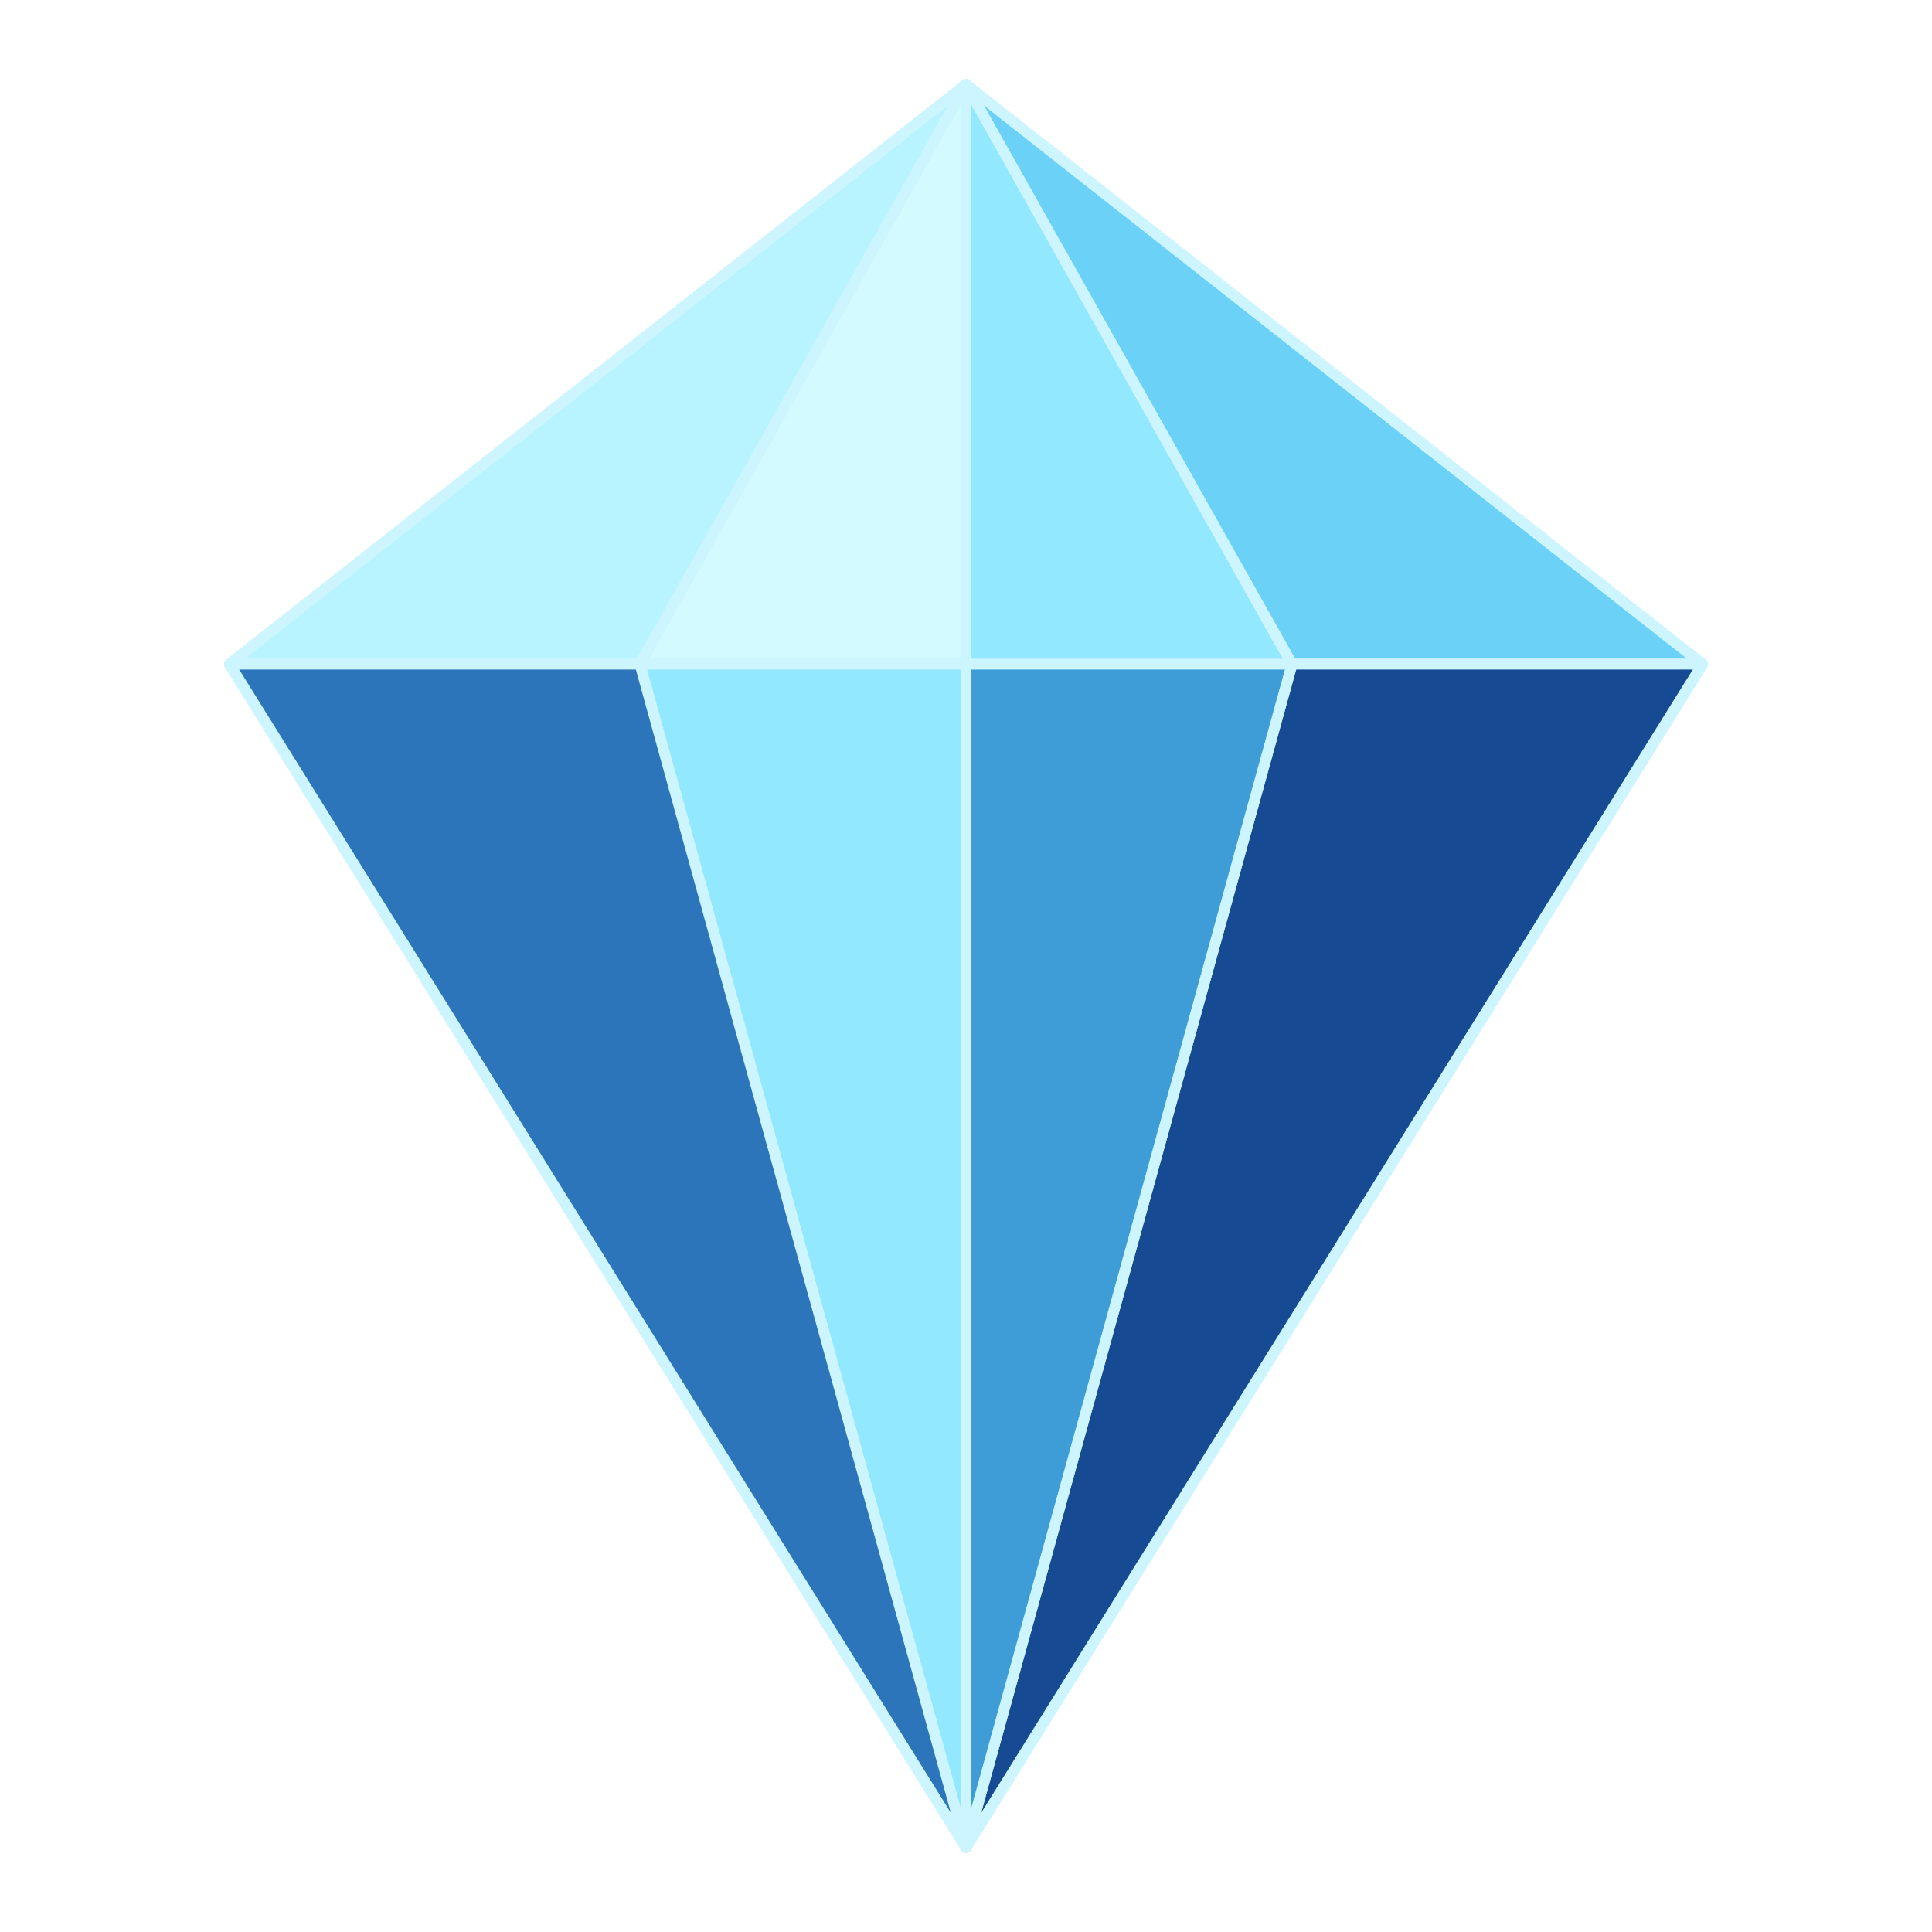
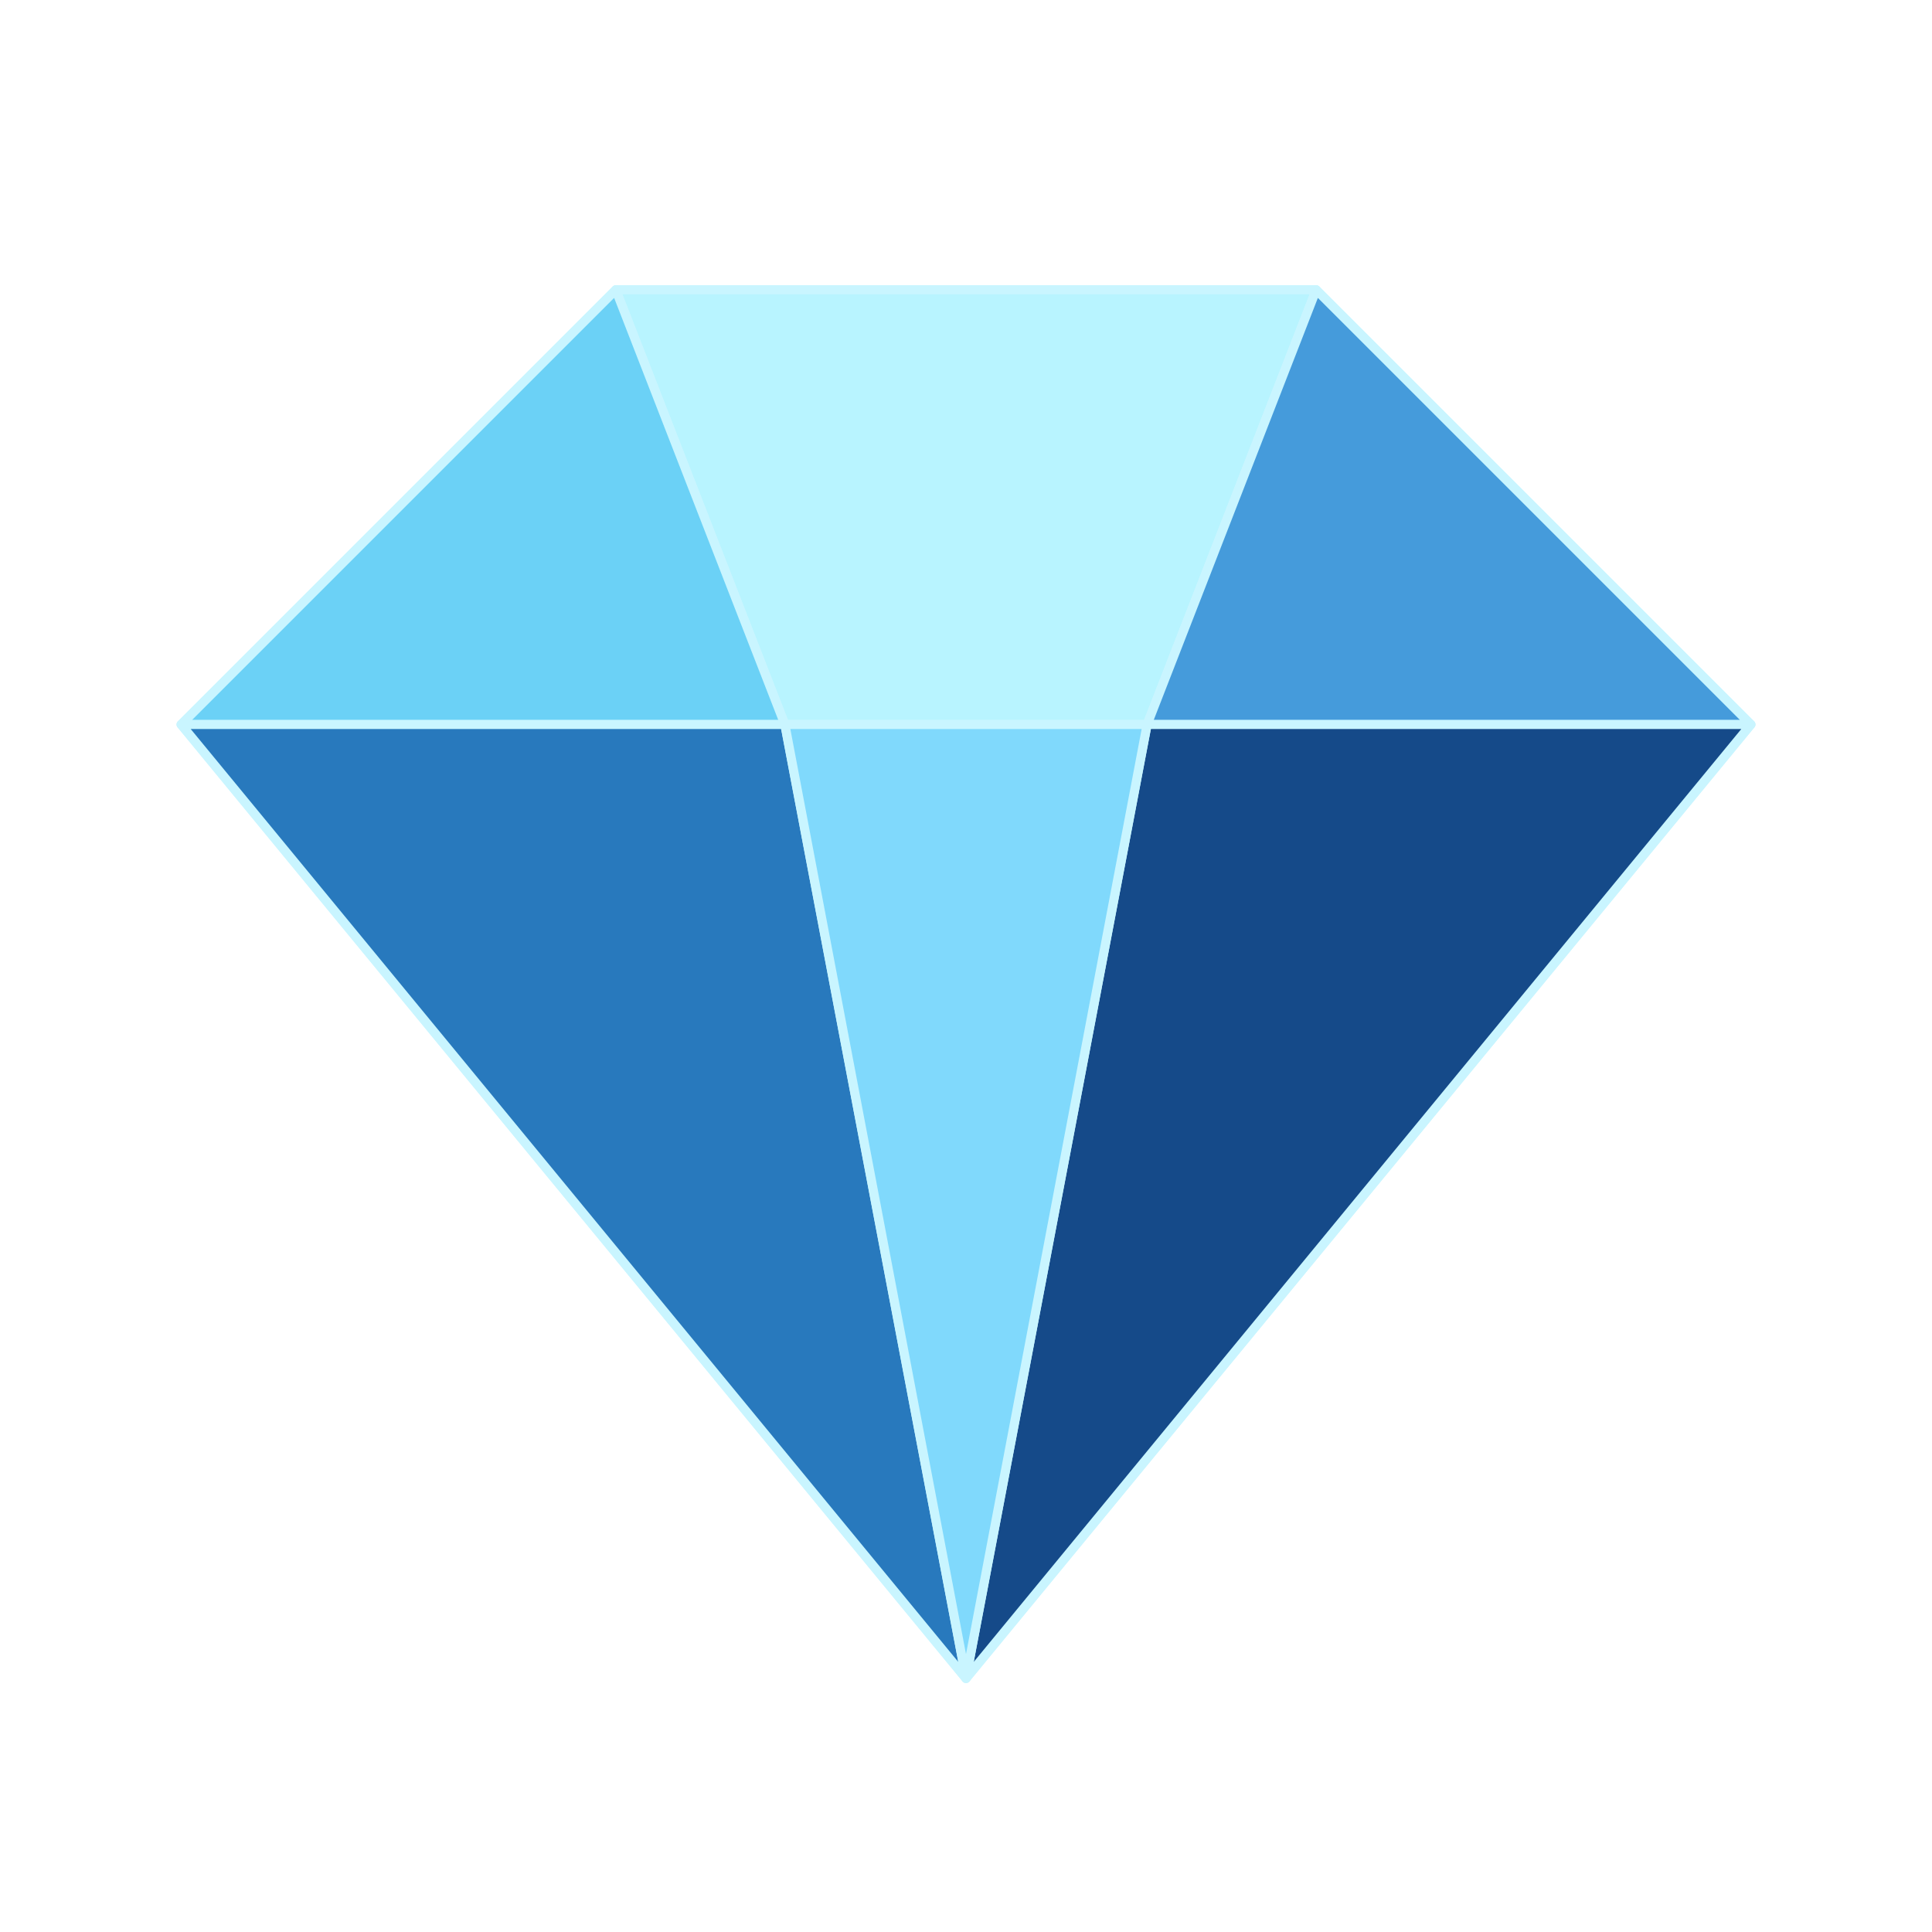
<svg xmlns="http://www.w3.org/2000/svg" width="320" height="320" viewBox="0 0 320 320">
-   <g stroke="#ccf5ff" stroke-width="1.8" stroke-linejoin="round">
-     <path fill="#57b9ee" d="M160 14 282 110 160 306 38 110Z" />
-     <path fill="#b8f4ff" d="M160 14 160 110 38 110Z" />
-     <path fill="#6bd1f6" d="M160 14 282 110 160 110Z" />
-     <path fill="#2c75bb" d="M38 110 160 110 160 306Z" />
-     <path fill="#164b93" d="M160 110 282 110 160 306Z" />
-     <path fill="#92e8ff" d="M160 14 214 110 160 306 106 110Z" />
-     <path fill="#3e9dd7" d="M160 110 214 110 160 306Z" />
-     <path fill="#d3faff" d="M160 14 160 110 106 110Z" />
+   <g stroke="#c9f5ff" stroke-width="1.5" stroke-linejoin="round">
+     <path fill="#57b9ee" d="M102 48H218L290 120L160 278L30 120Z" />
+     <path fill="#b8f4ff" d="M102 48H218L190 120H130Z" />
+     <path fill="#6bd1f6" d="M102 48L130 120H30Z" />
+     <path fill="#459bdb" d="M218 48L290 120H190Z" />
+     <path fill="#2879bd" d="M30 120H130L160 278Z" />
+     <path fill="#154a89" d="M190 120H290L160 278Z" />
+     <path fill="#80d9fc" d="M130 120H190L160 278Z" />
  </g>
</svg>
